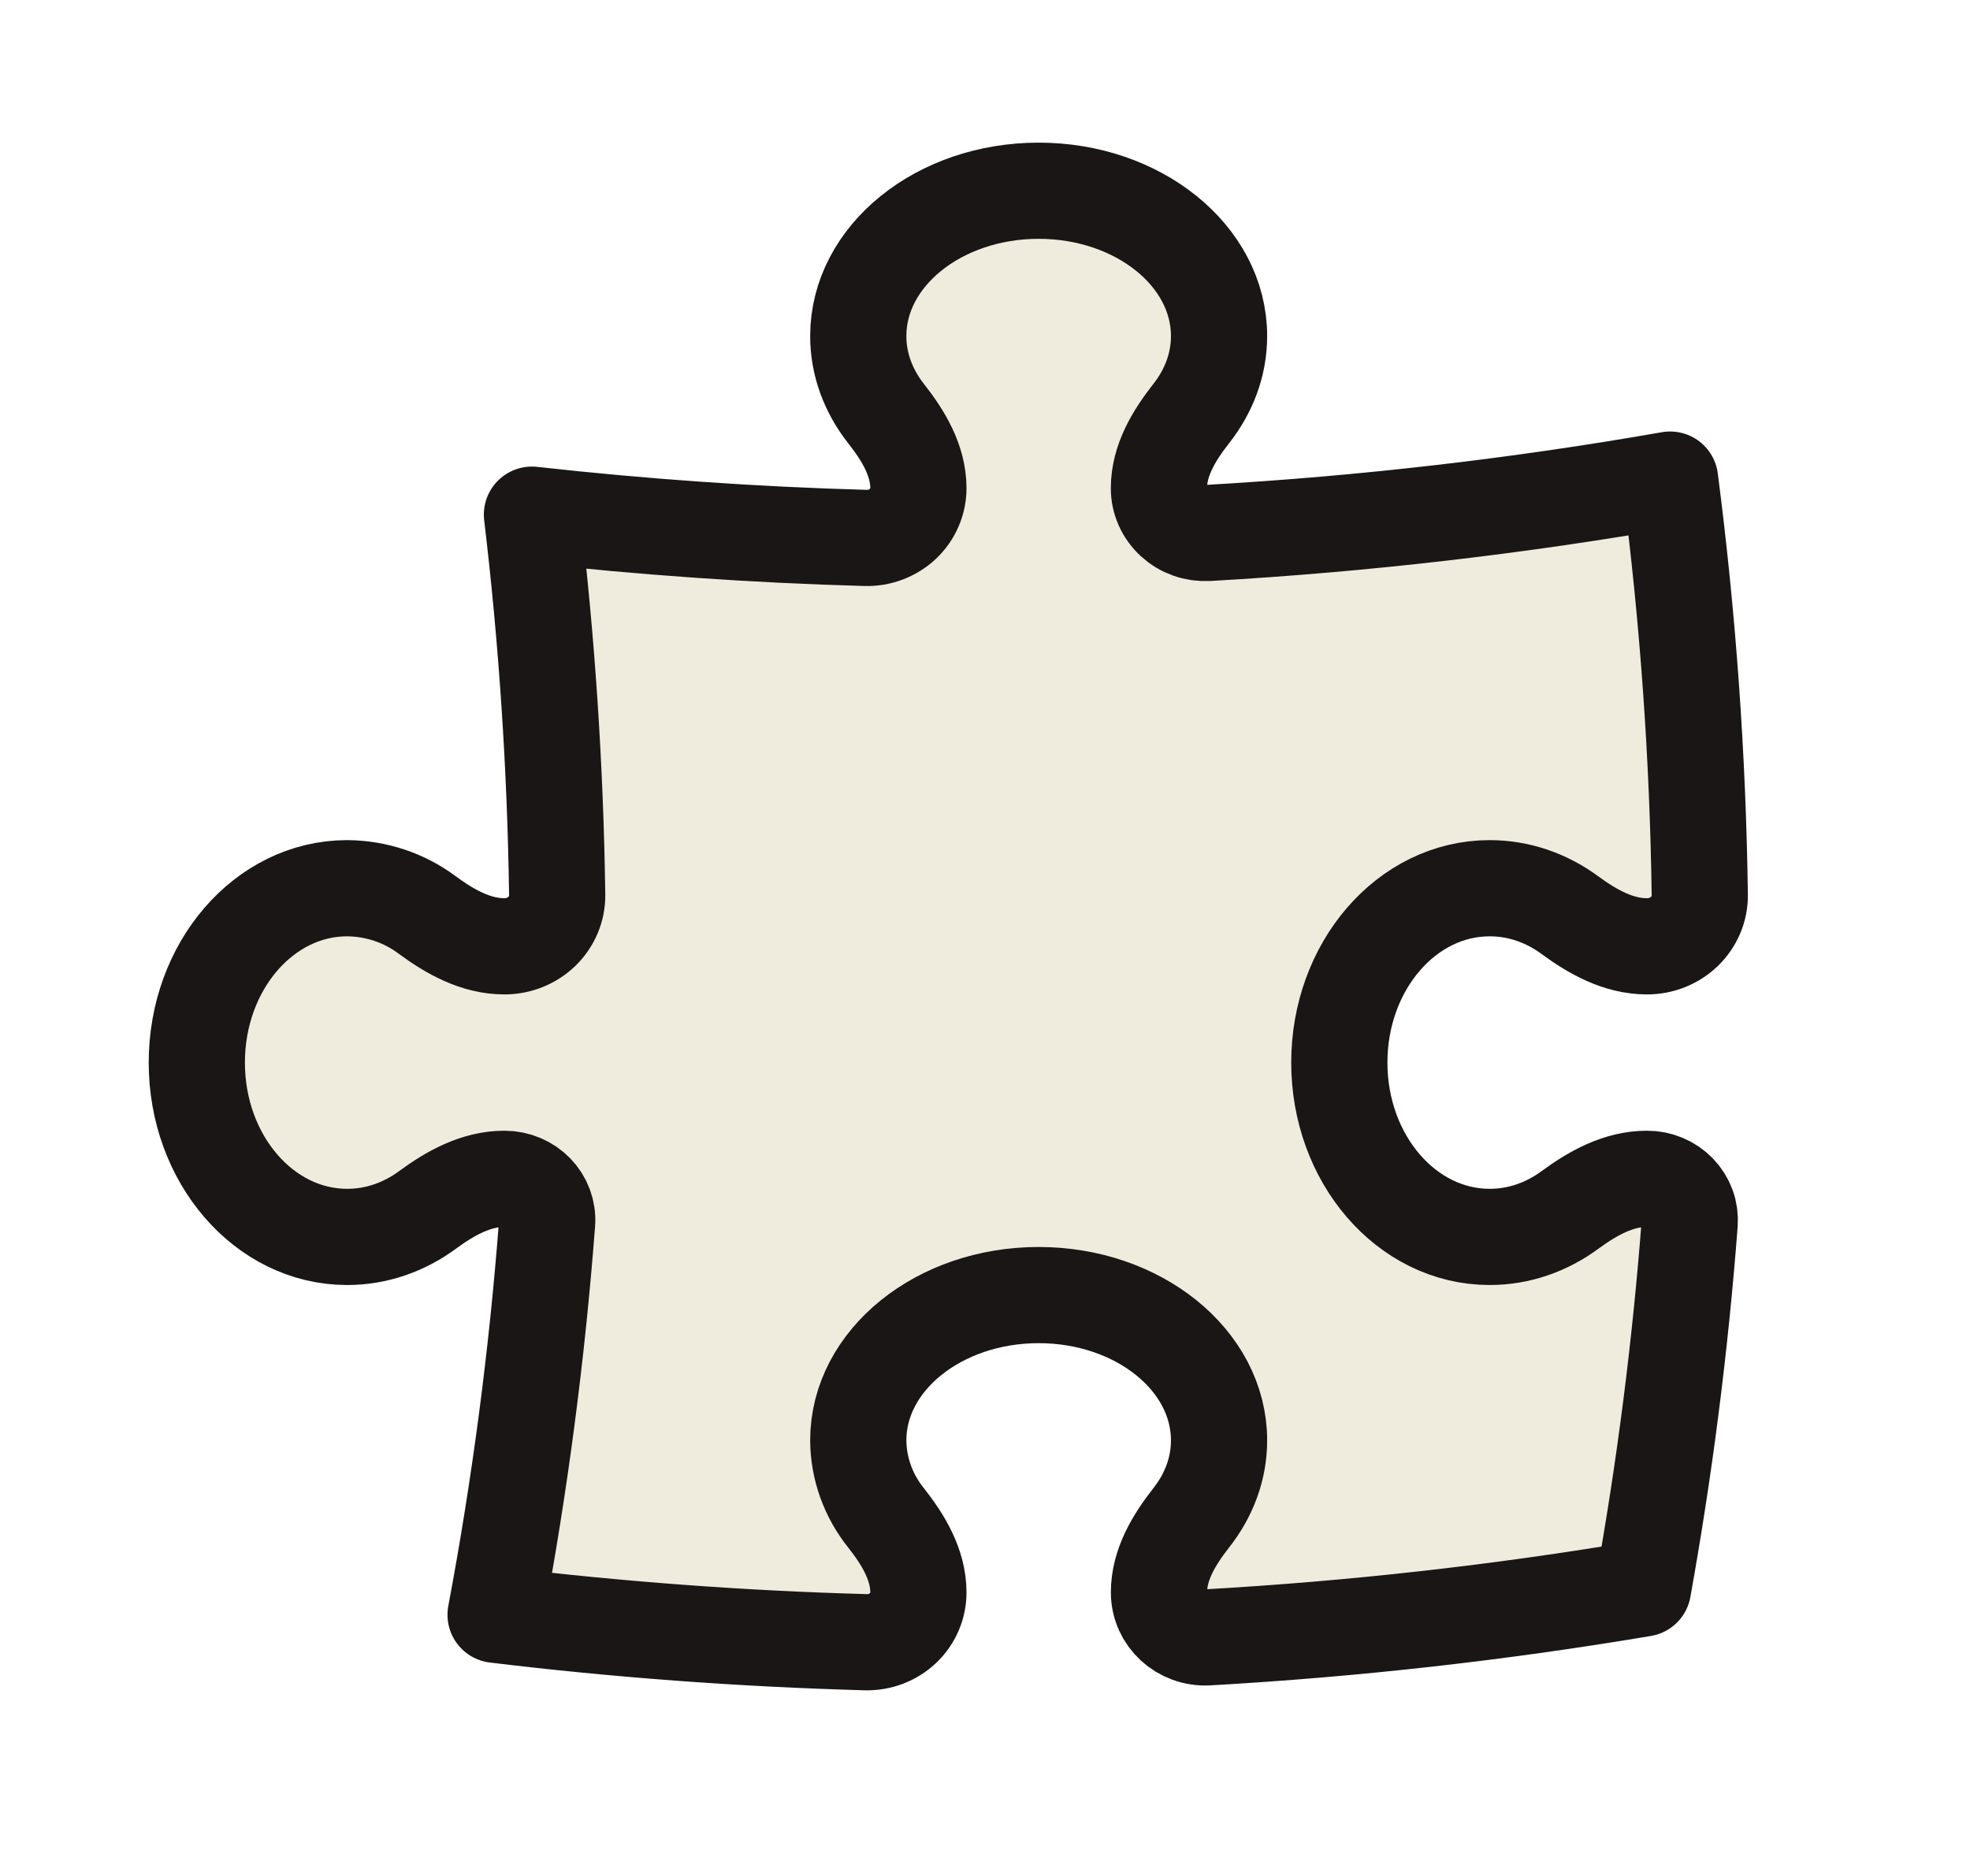
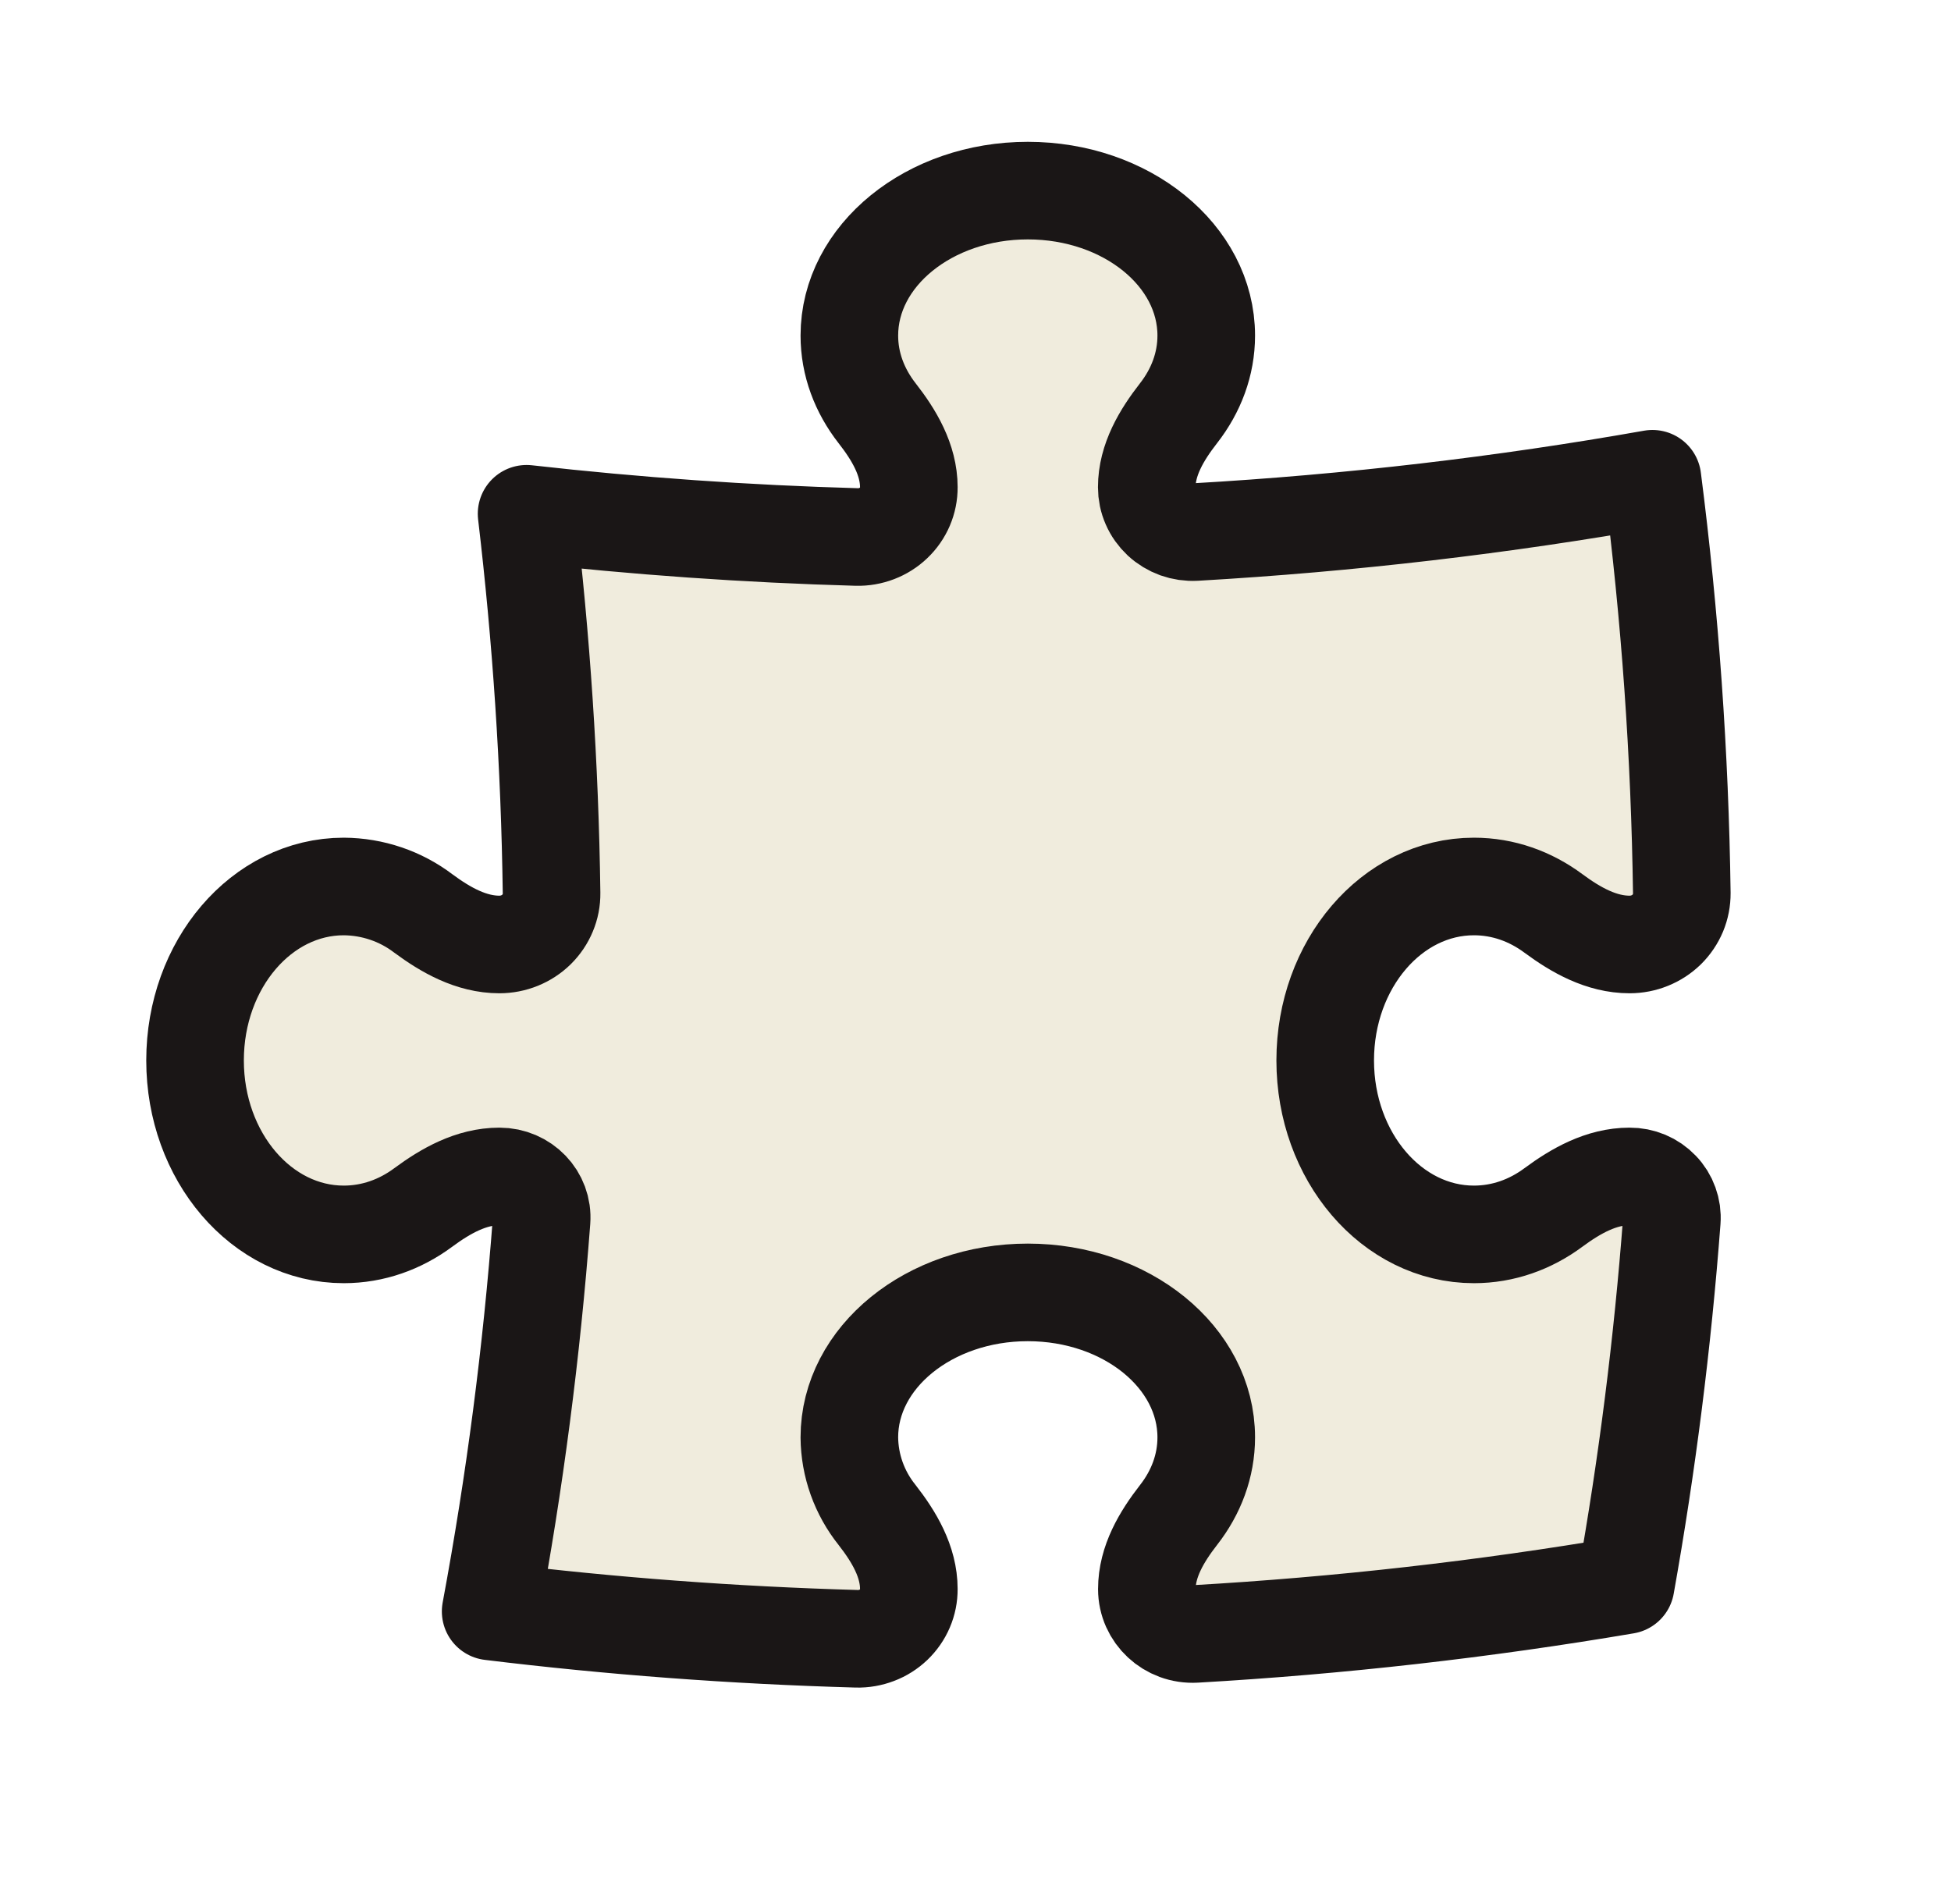
- <svg xmlns="http://www.w3.org/2000/svg" width="42" height="40" viewBox="0 0 42 40" fill="none">
-   <path d="M24.708 10.408C24.708 9.821 25.026 9.291 25.393 8.823C25.771 8.344 25.99 7.775 25.99 7.166C25.99 5.454 24.268 4.067 22.144 4.067C20.019 4.067 18.298 5.455 18.298 7.166C18.298 7.775 18.517 8.344 18.894 8.823C19.262 9.291 19.58 9.821 19.58 10.408C19.58 10.549 19.552 10.69 19.495 10.82C19.439 10.951 19.356 11.069 19.251 11.169C19.146 11.268 19.022 11.345 18.885 11.397C18.749 11.449 18.603 11.474 18.457 11.47C16.078 11.404 13.704 11.238 11.341 10.974C11.659 13.64 11.841 16.345 11.879 19.082C11.881 19.226 11.853 19.369 11.797 19.502C11.741 19.635 11.658 19.756 11.554 19.858C11.449 19.959 11.325 20.04 11.187 20.095C11.05 20.15 10.903 20.178 10.754 20.178C10.148 20.178 9.599 19.871 9.115 19.515C8.625 19.145 8.022 18.943 7.401 18.939C5.63 18.939 4.196 20.603 4.196 22.657C4.196 24.71 5.631 26.374 7.401 26.374C8.031 26.374 8.619 26.163 9.115 25.798C9.599 25.442 10.148 25.135 10.754 25.135C11.284 25.135 11.703 25.565 11.664 26.077C11.451 28.878 11.085 31.667 10.566 34.431C13.161 34.745 15.793 34.942 18.457 35.016C18.603 35.02 18.749 34.995 18.885 34.944C19.022 34.892 19.146 34.814 19.251 34.715C19.356 34.616 19.439 34.497 19.495 34.367C19.552 34.236 19.58 34.096 19.58 33.954C19.58 33.367 19.262 32.837 18.894 32.369C18.512 31.895 18.302 31.313 18.298 30.712C18.298 29.002 20.021 27.614 22.144 27.614C24.268 27.614 25.99 29.002 25.99 30.712C25.99 31.322 25.771 31.89 25.393 32.369C25.026 32.837 24.709 33.367 24.709 33.954C24.709 34.504 25.183 34.944 25.752 34.912C28.862 34.735 31.959 34.388 35.029 33.871C35.493 31.291 35.825 28.689 36.024 26.077C36.032 25.956 36.016 25.835 35.974 25.721C35.932 25.607 35.866 25.502 35.781 25.414C35.695 25.325 35.592 25.255 35.477 25.207C35.362 25.159 35.238 25.134 35.112 25.135C34.506 25.135 33.957 25.442 33.473 25.798C32.977 26.163 32.389 26.374 31.759 26.374C29.99 26.374 28.554 24.71 28.554 22.657C28.554 20.603 29.99 18.939 31.759 18.939C32.391 18.939 32.977 19.15 33.473 19.515C33.957 19.871 34.506 20.178 35.114 20.178C35.263 20.178 35.41 20.15 35.547 20.095C35.684 20.04 35.809 19.959 35.914 19.858C36.018 19.756 36.101 19.635 36.157 19.502C36.213 19.369 36.241 19.226 36.239 19.082C36.198 16.121 35.987 13.164 35.606 10.226C32.383 10.791 29.094 11.174 25.75 11.364C25.616 11.371 25.481 11.352 25.355 11.307C25.228 11.262 25.113 11.193 25.015 11.103C24.917 11.013 24.84 10.905 24.787 10.785C24.734 10.665 24.707 10.538 24.708 10.408Z" fill="#F0ECDD" stroke="#1A1616" stroke-width="2.051" stroke-linecap="round" stroke-linejoin="round" />
+ <svg xmlns="http://www.w3.org/2000/svg" width="41" height="40" viewBox="0 0 41 40" fill="none">
+   <path d="M24.099 10.241C24.099 9.664 24.41 9.142 24.768 8.683C25.136 8.211 25.349 7.652 25.349 7.053C25.349 5.369 23.671 4.006 21.599 4.006C19.528 4.006 17.849 5.371 17.849 7.053C17.849 7.652 18.063 8.211 18.431 8.683C18.79 9.142 19.099 9.664 19.099 10.241C19.1 10.38 19.072 10.518 19.017 10.647C18.962 10.775 18.881 10.892 18.779 10.989C18.677 11.087 18.556 11.163 18.423 11.214C18.29 11.265 18.147 11.29 18.005 11.286C15.686 11.221 13.371 11.058 11.066 10.798C11.376 13.419 11.555 16.079 11.591 18.772C11.593 18.913 11.566 19.053 11.511 19.184C11.457 19.315 11.376 19.434 11.274 19.535C11.172 19.635 11.05 19.714 10.917 19.768C10.783 19.822 10.639 19.85 10.495 19.85C9.903 19.85 9.368 19.547 8.896 19.198C8.418 18.834 7.831 18.635 7.224 18.631C5.498 18.631 4.099 20.267 4.099 22.287C4.099 24.307 5.499 25.943 7.224 25.943C7.839 25.943 8.413 25.735 8.896 25.376C9.368 25.027 9.903 24.725 10.495 24.725C11.011 24.725 11.419 25.147 11.381 25.651C11.174 28.406 10.817 31.148 10.311 33.867C12.841 34.176 15.408 34.369 18.005 34.442C18.147 34.446 18.29 34.421 18.423 34.37C18.556 34.32 18.677 34.243 18.779 34.146C18.881 34.048 18.962 33.932 19.017 33.803C19.072 33.675 19.1 33.536 19.099 33.397C19.099 32.82 18.79 32.299 18.431 31.839C18.058 31.373 17.854 30.8 17.849 30.209C17.849 28.527 19.529 27.162 21.599 27.162C23.671 27.162 25.349 28.527 25.349 30.209C25.349 30.809 25.136 31.368 24.768 31.839C24.41 32.299 24.101 32.82 24.101 33.397C24.101 33.938 24.563 34.371 25.118 34.34C28.15 34.166 31.17 33.824 34.163 33.316C34.616 30.778 34.939 28.22 35.133 25.651C35.142 25.532 35.125 25.413 35.084 25.301C35.044 25.188 34.98 25.085 34.896 24.999C34.813 24.912 34.712 24.842 34.6 24.795C34.487 24.748 34.367 24.724 34.245 24.725C33.653 24.725 33.118 25.027 32.646 25.376C32.163 25.735 31.59 25.943 30.974 25.943C29.25 25.943 27.849 24.307 27.849 22.287C27.849 20.267 29.25 18.631 30.974 18.631C31.591 18.631 32.163 18.839 32.646 19.198C33.118 19.547 33.653 19.85 34.246 19.85C34.391 19.85 34.535 19.822 34.668 19.768C34.802 19.714 34.923 19.635 35.026 19.535C35.128 19.434 35.208 19.315 35.263 19.184C35.317 19.053 35.344 18.913 35.343 18.772C35.303 15.86 35.097 12.952 34.726 10.062C31.583 10.618 28.376 10.995 25.116 11.182C24.985 11.189 24.854 11.17 24.73 11.126C24.607 11.081 24.494 11.013 24.399 10.925C24.304 10.836 24.228 10.73 24.177 10.612C24.125 10.494 24.099 10.369 24.099 10.241Z" fill="#F0ECDD" stroke="#1A1616" stroke-width="2.051" stroke-linecap="round" stroke-linejoin="round" />
</svg>
